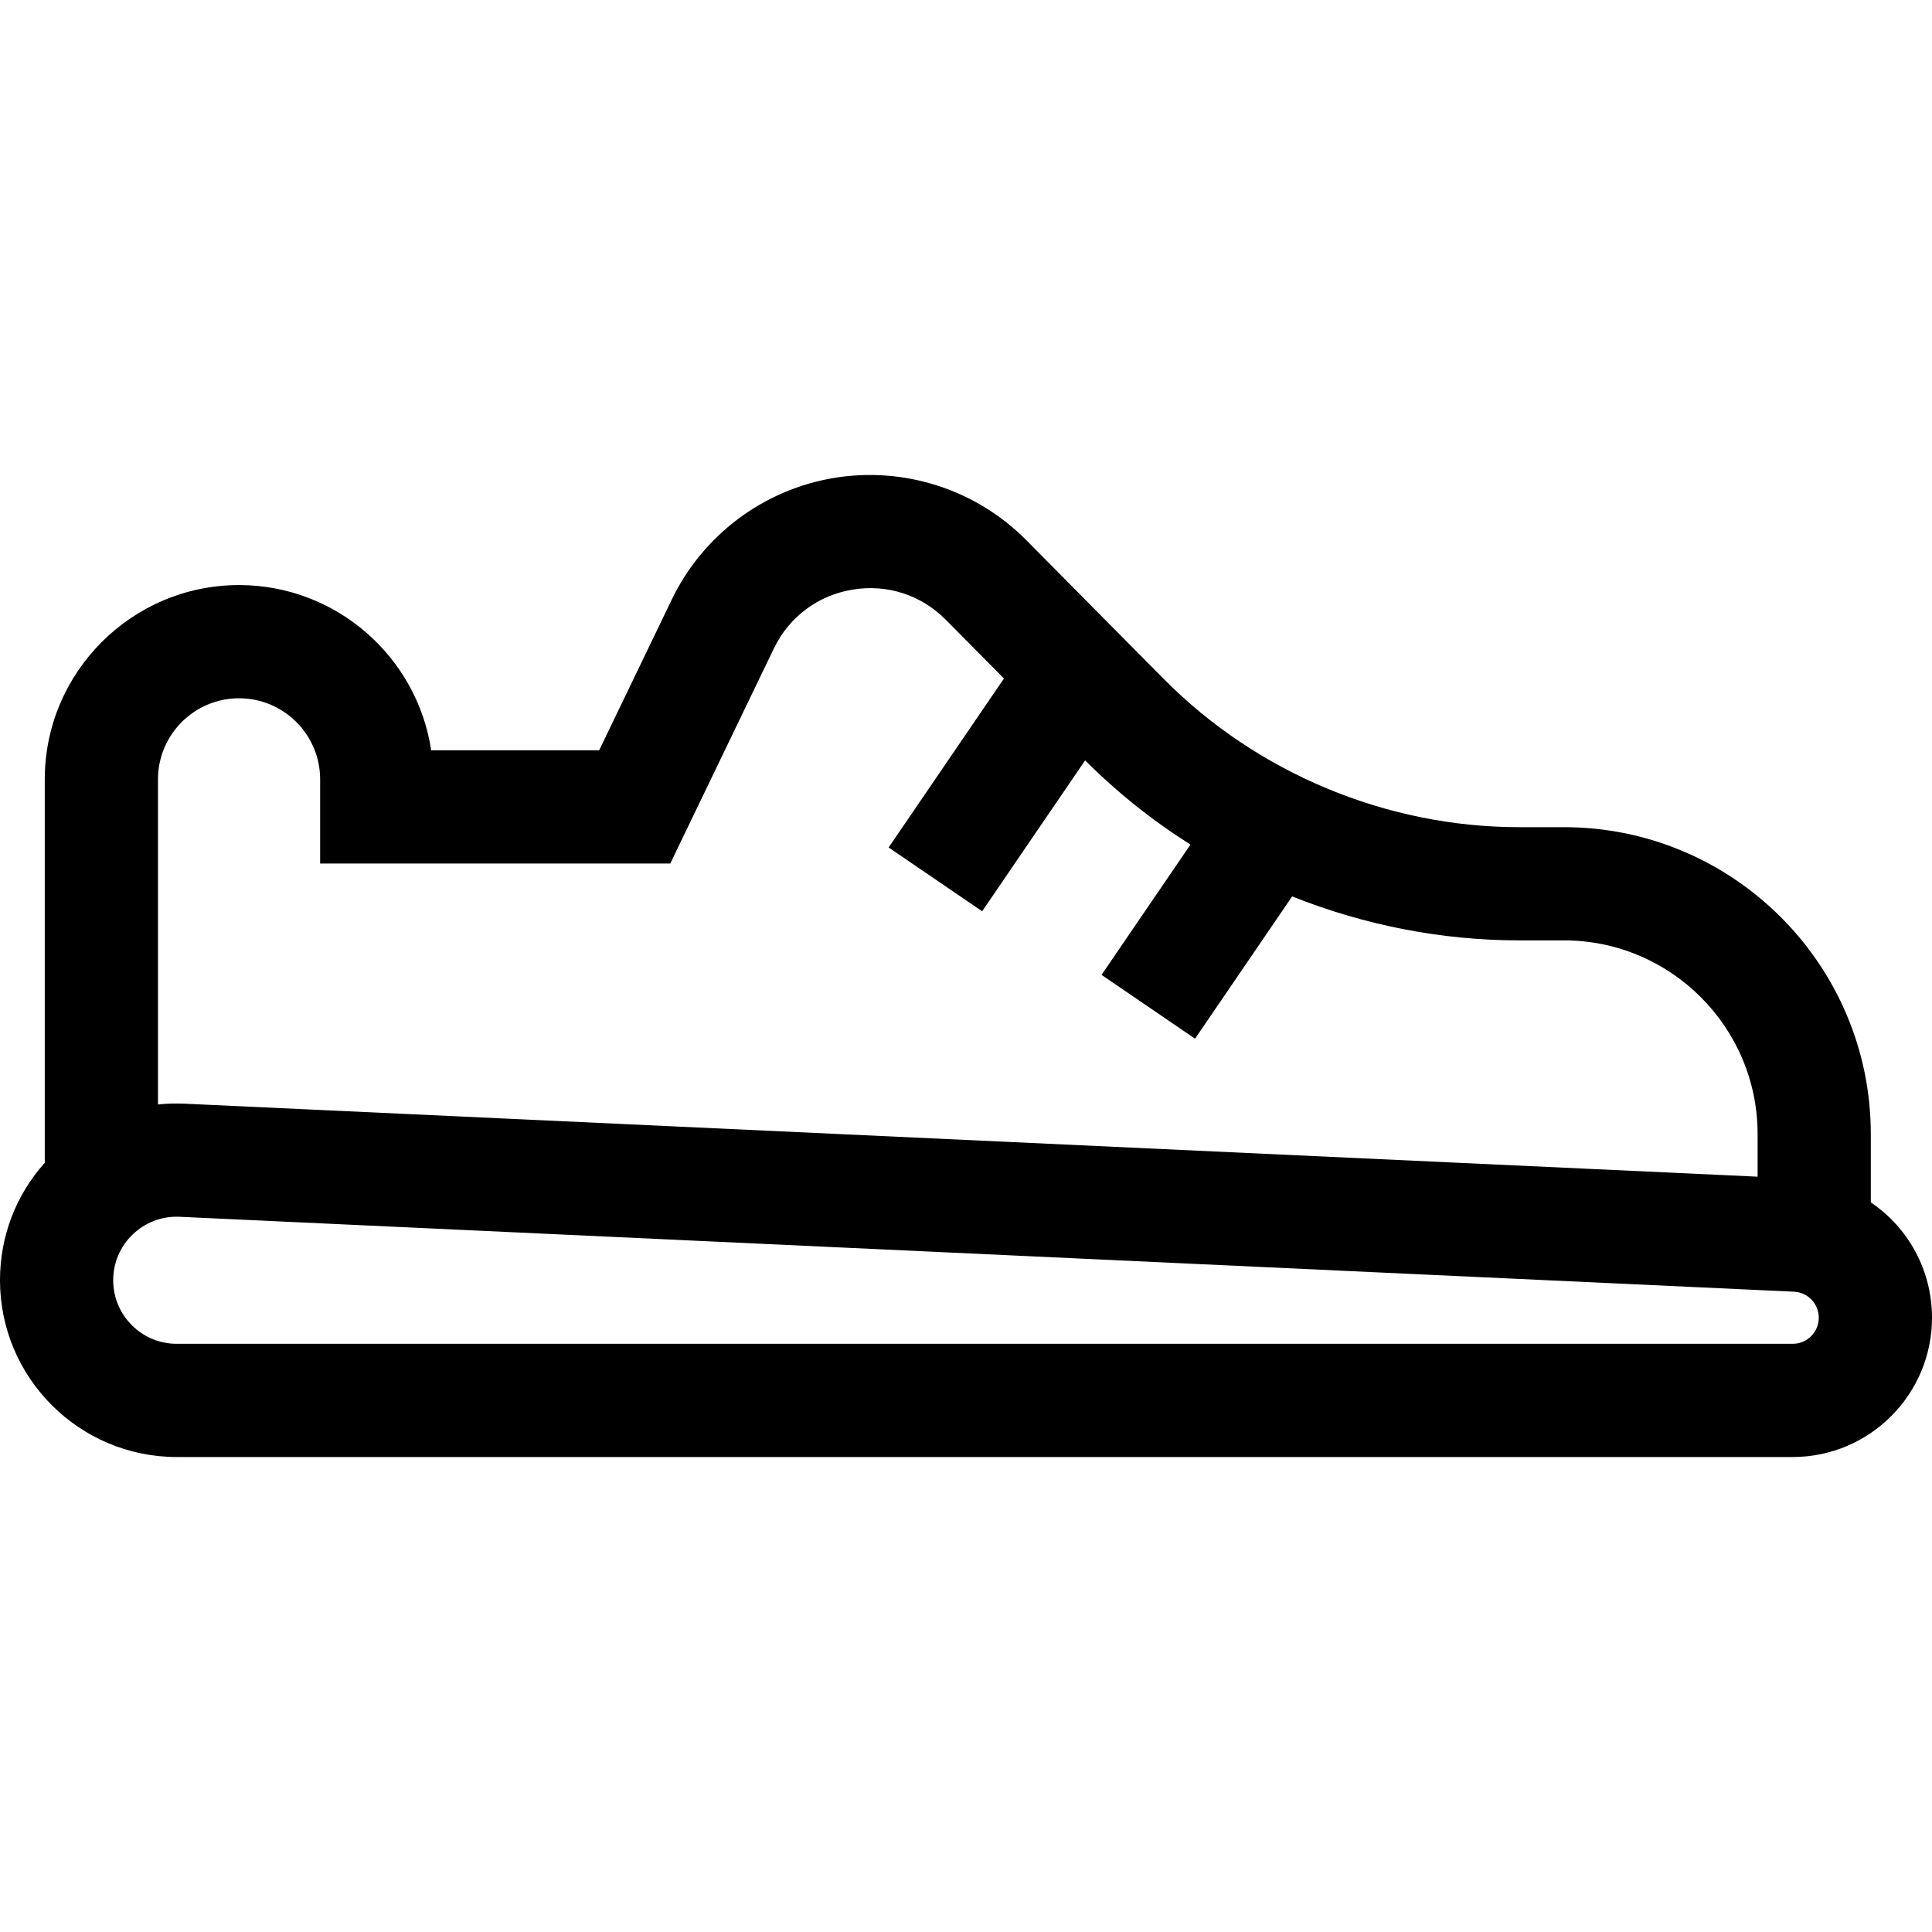
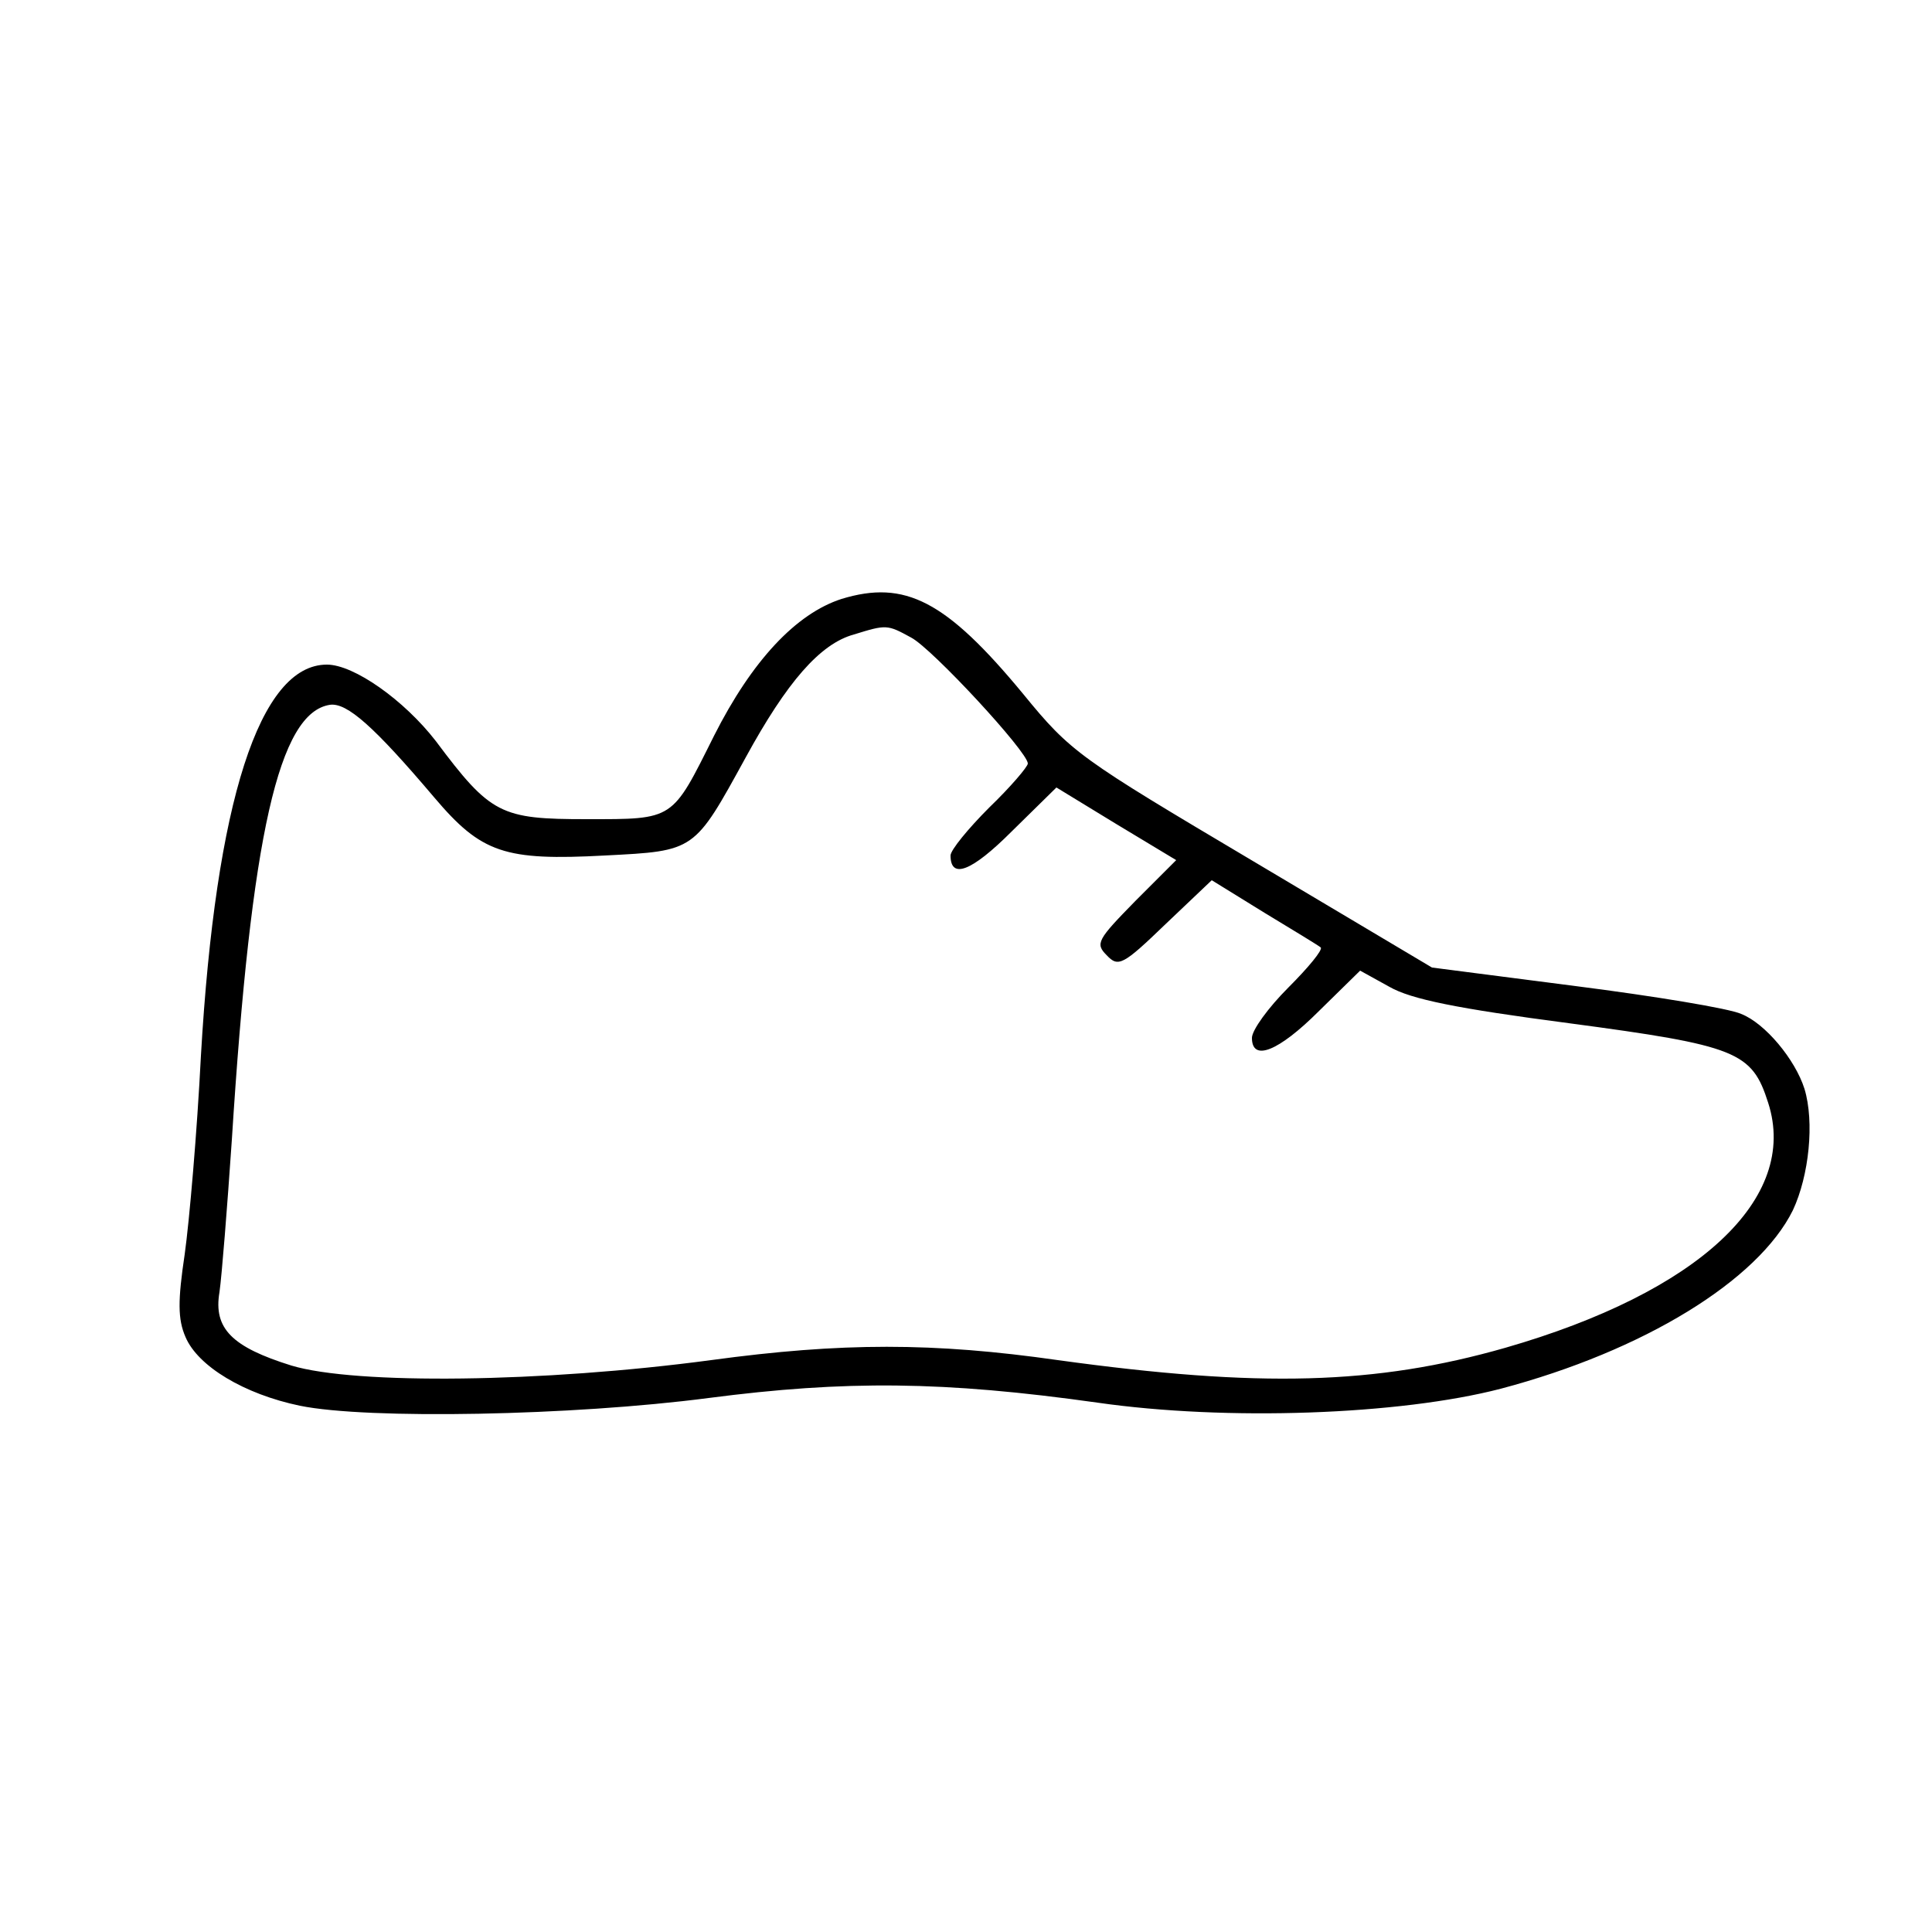
- <svg xmlns="http://www.w3.org/2000/svg" version="1.1" id="Capa_1" x="0px" y="0px" viewBox="0 0 512 512" style="enable-background:new 0 0 512 512;" xml:space="preserve">
-   <g>
-     <g>
-       <path d="M495.783,318.637v-18.1c0-44.844-36.483-81.326-81.326-81.326h-11.841c-35.147,0-69.49-14.322-94.223-39.294    l-36.418-36.771c-13.309-13.438-32.39-19.594-51.043-16.473c-18.652,3.122-34.688,15.159-42.895,32.198l-19.25,39.965h-44.52    c-3.728-24.752-25.14-43.787-50.915-43.787c-28.391,0-51.489,23.098-51.489,51.489v101.606C4.194,316.722,0,327.636,0,339.284    c0,25.827,21.012,46.84,46.84,46.84h428.25c20.352,0,36.91-16.558,36.91-36.909C512,336.506,505.599,325.28,495.783,318.637z     M41.862,206.539c0-11.85,9.64-21.489,21.49-21.489c11.849,0,21.489,9.64,21.489,21.489v22.298h92.794l27.429-56.947    c4.043-8.394,11.631-14.09,20.82-15.628c9.186-1.535,18.22,1.376,24.775,7.996l15.4,15.549l-30.558,44.78l24.78,16.91    l27.287-39.986c8.475,8.483,17.856,15.956,27.915,22.315l-23.561,34.525l24.78,16.91l25.73-37.703    c19.039,7.595,39.495,11.652,60.183,11.652h11.841c28.301,0,51.326,23.024,51.326,51.326v11.296L49.011,292.494    c-2.411-0.111-4.798-0.04-7.149,0.205V206.539z M475.09,356.124H46.84c-9.286,0-16.84-7.555-16.84-16.84    c0-4.646,1.851-8.972,5.211-12.181c3.166-3.022,7.26-4.66,11.604-4.66c0.268,0,0.537,0.007,0.806,0.019l427.791,19.851    c3.694,0.172,6.588,3.203,6.588,6.902C482,353.024,478.9,356.124,475.09,356.124z" />
-     </g>
+ <svg xmlns="http://www.w3.org/2000/svg" version="1.0" width="250pt" height="250pt" viewBox="0 0 250 250" preserveAspectRatio="xMidYMid meet">
+   <g transform="translate(0,250) scale(0.1,-0.1)" fill="#000000" stroke="none">
+     <path d="M1089 1725 c-59 -19 -116 -80 -165 -177 -55 -110 -51 -108 -165 -108 -111 0 -124 6 -195 101 -41 53 -106 99 -141 99 -87 0 -144 -177 -163 -506 -5 -99 -15 -214 -21 -257 -9 -60 -9 -84 1 -107 16 -38 76 -74 148 -89 88 -18 353 -13 529 10 177 23 304 22 503 -6 167 -24 391 -16 522 18 185 49 333 140 378 231 21 45 28 114 15 157 -12 38 -51 85 -82 97 -15 7 -112 23 -214 36 l-186 24 -232 138 c-224 133 -235 140 -297 216 -100 121 -153 148 -235 123z m90 -50 c27 -14 151 -148 151 -163 0 -4 -22 -30 -50 -57 -27 -27 -50 -55 -50 -62 0 -31 27 -21 79 31 l58 57 77 -47 78 -47 -53 -53 c-49 -50 -52 -55 -37 -70 15 -16 21 -13 76 40 l60 57 68 -42 c38 -23 71 -43 73 -45 3 -3 -16 -26 -42 -52 -26 -26 -47 -55 -47 -65 0 -31 34 -18 87 35 l53 52 38 -21 c28 -16 87 -28 232 -47 218 -29 237 -37 258 -103 40 -124 -90 -245 -340 -317 -168 -48 -318 -52 -579 -16 -161 23 -280 23 -449 0 -217 -29 -460 -32 -543 -7 -77 24 -101 48 -93 95 3 21 10 109 16 197 25 396 61 553 127 563 22 3 57 -28 135 -120 61 -72 91 -82 221 -75 117 6 115 5 182 127 53 97 96 147 140 159 42 13 43 13 74 -4z" />
  </g>
-   <g>
- </g>
-   <g>
- </g>
-   <g>
- </g>
-   <g>
- </g>
-   <g>
- </g>
-   <g>
- </g>
-   <g>
- </g>
-   <g>
- </g>
-   <g>
- </g>
-   <g>
- </g>
-   <g>
- </g>
-   <g>
- </g>
-   <g>
- </g>
-   <g>
- </g>
-   <g>
- </g>
</svg>
